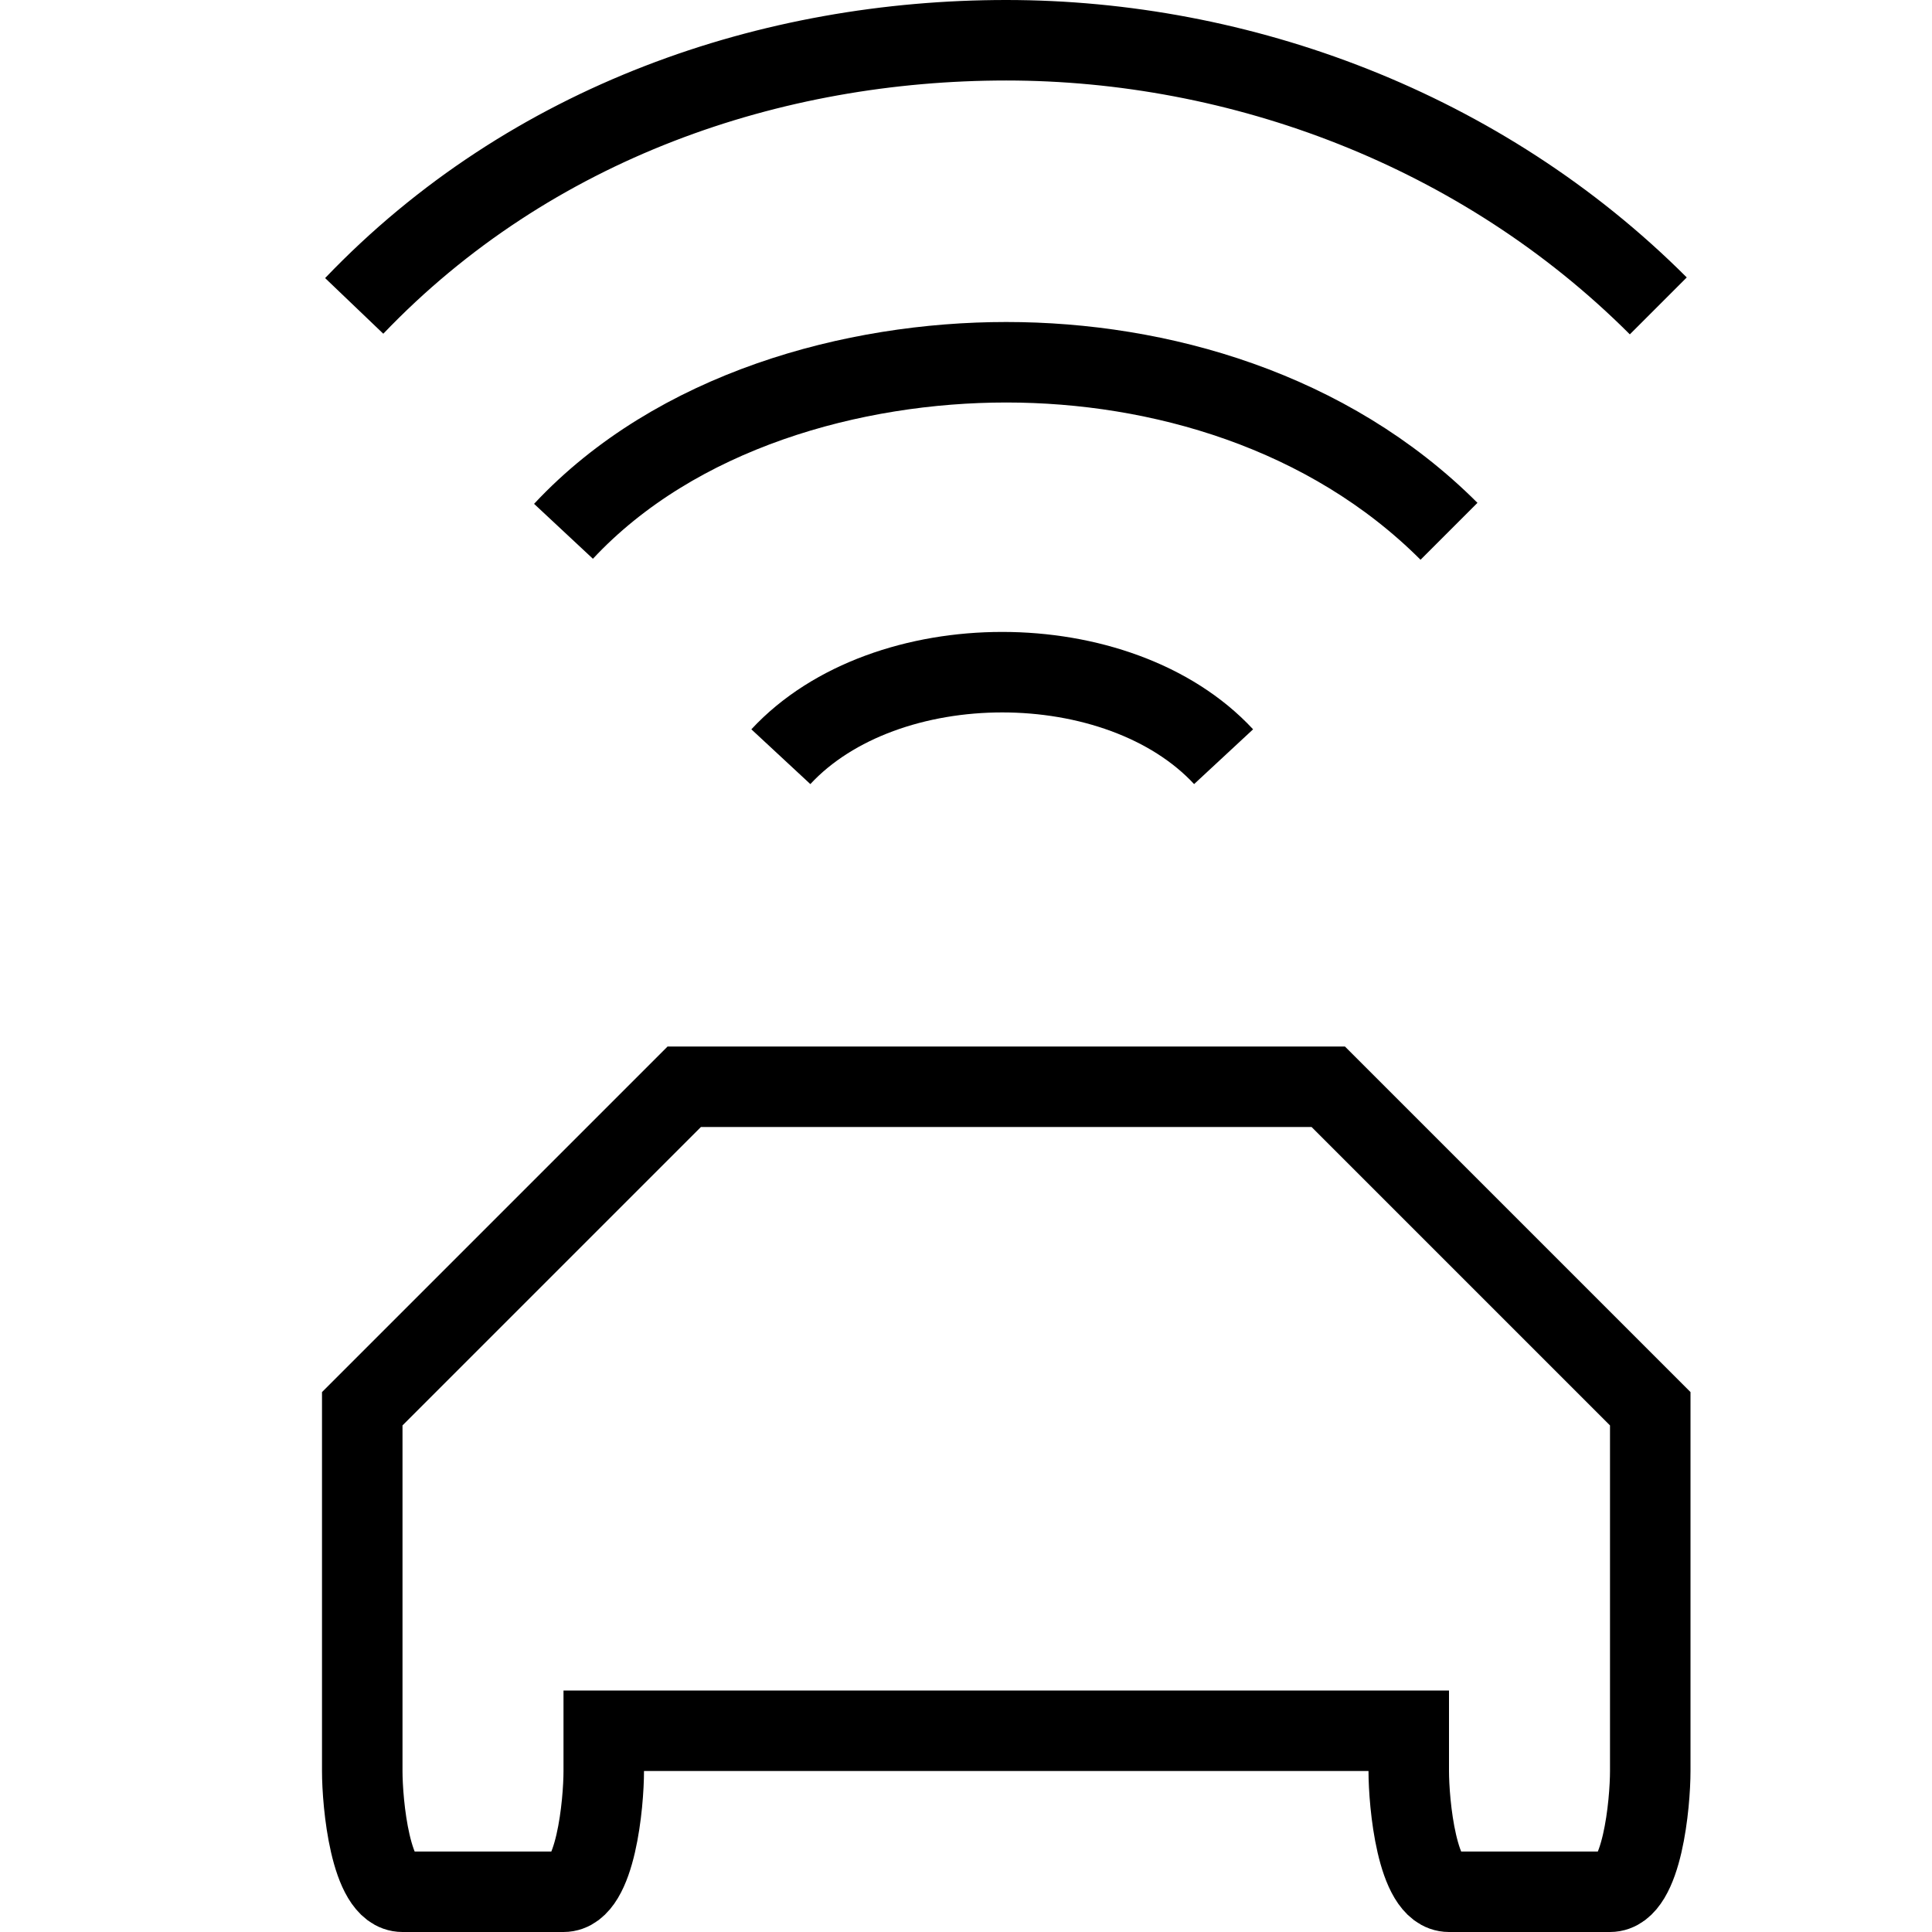
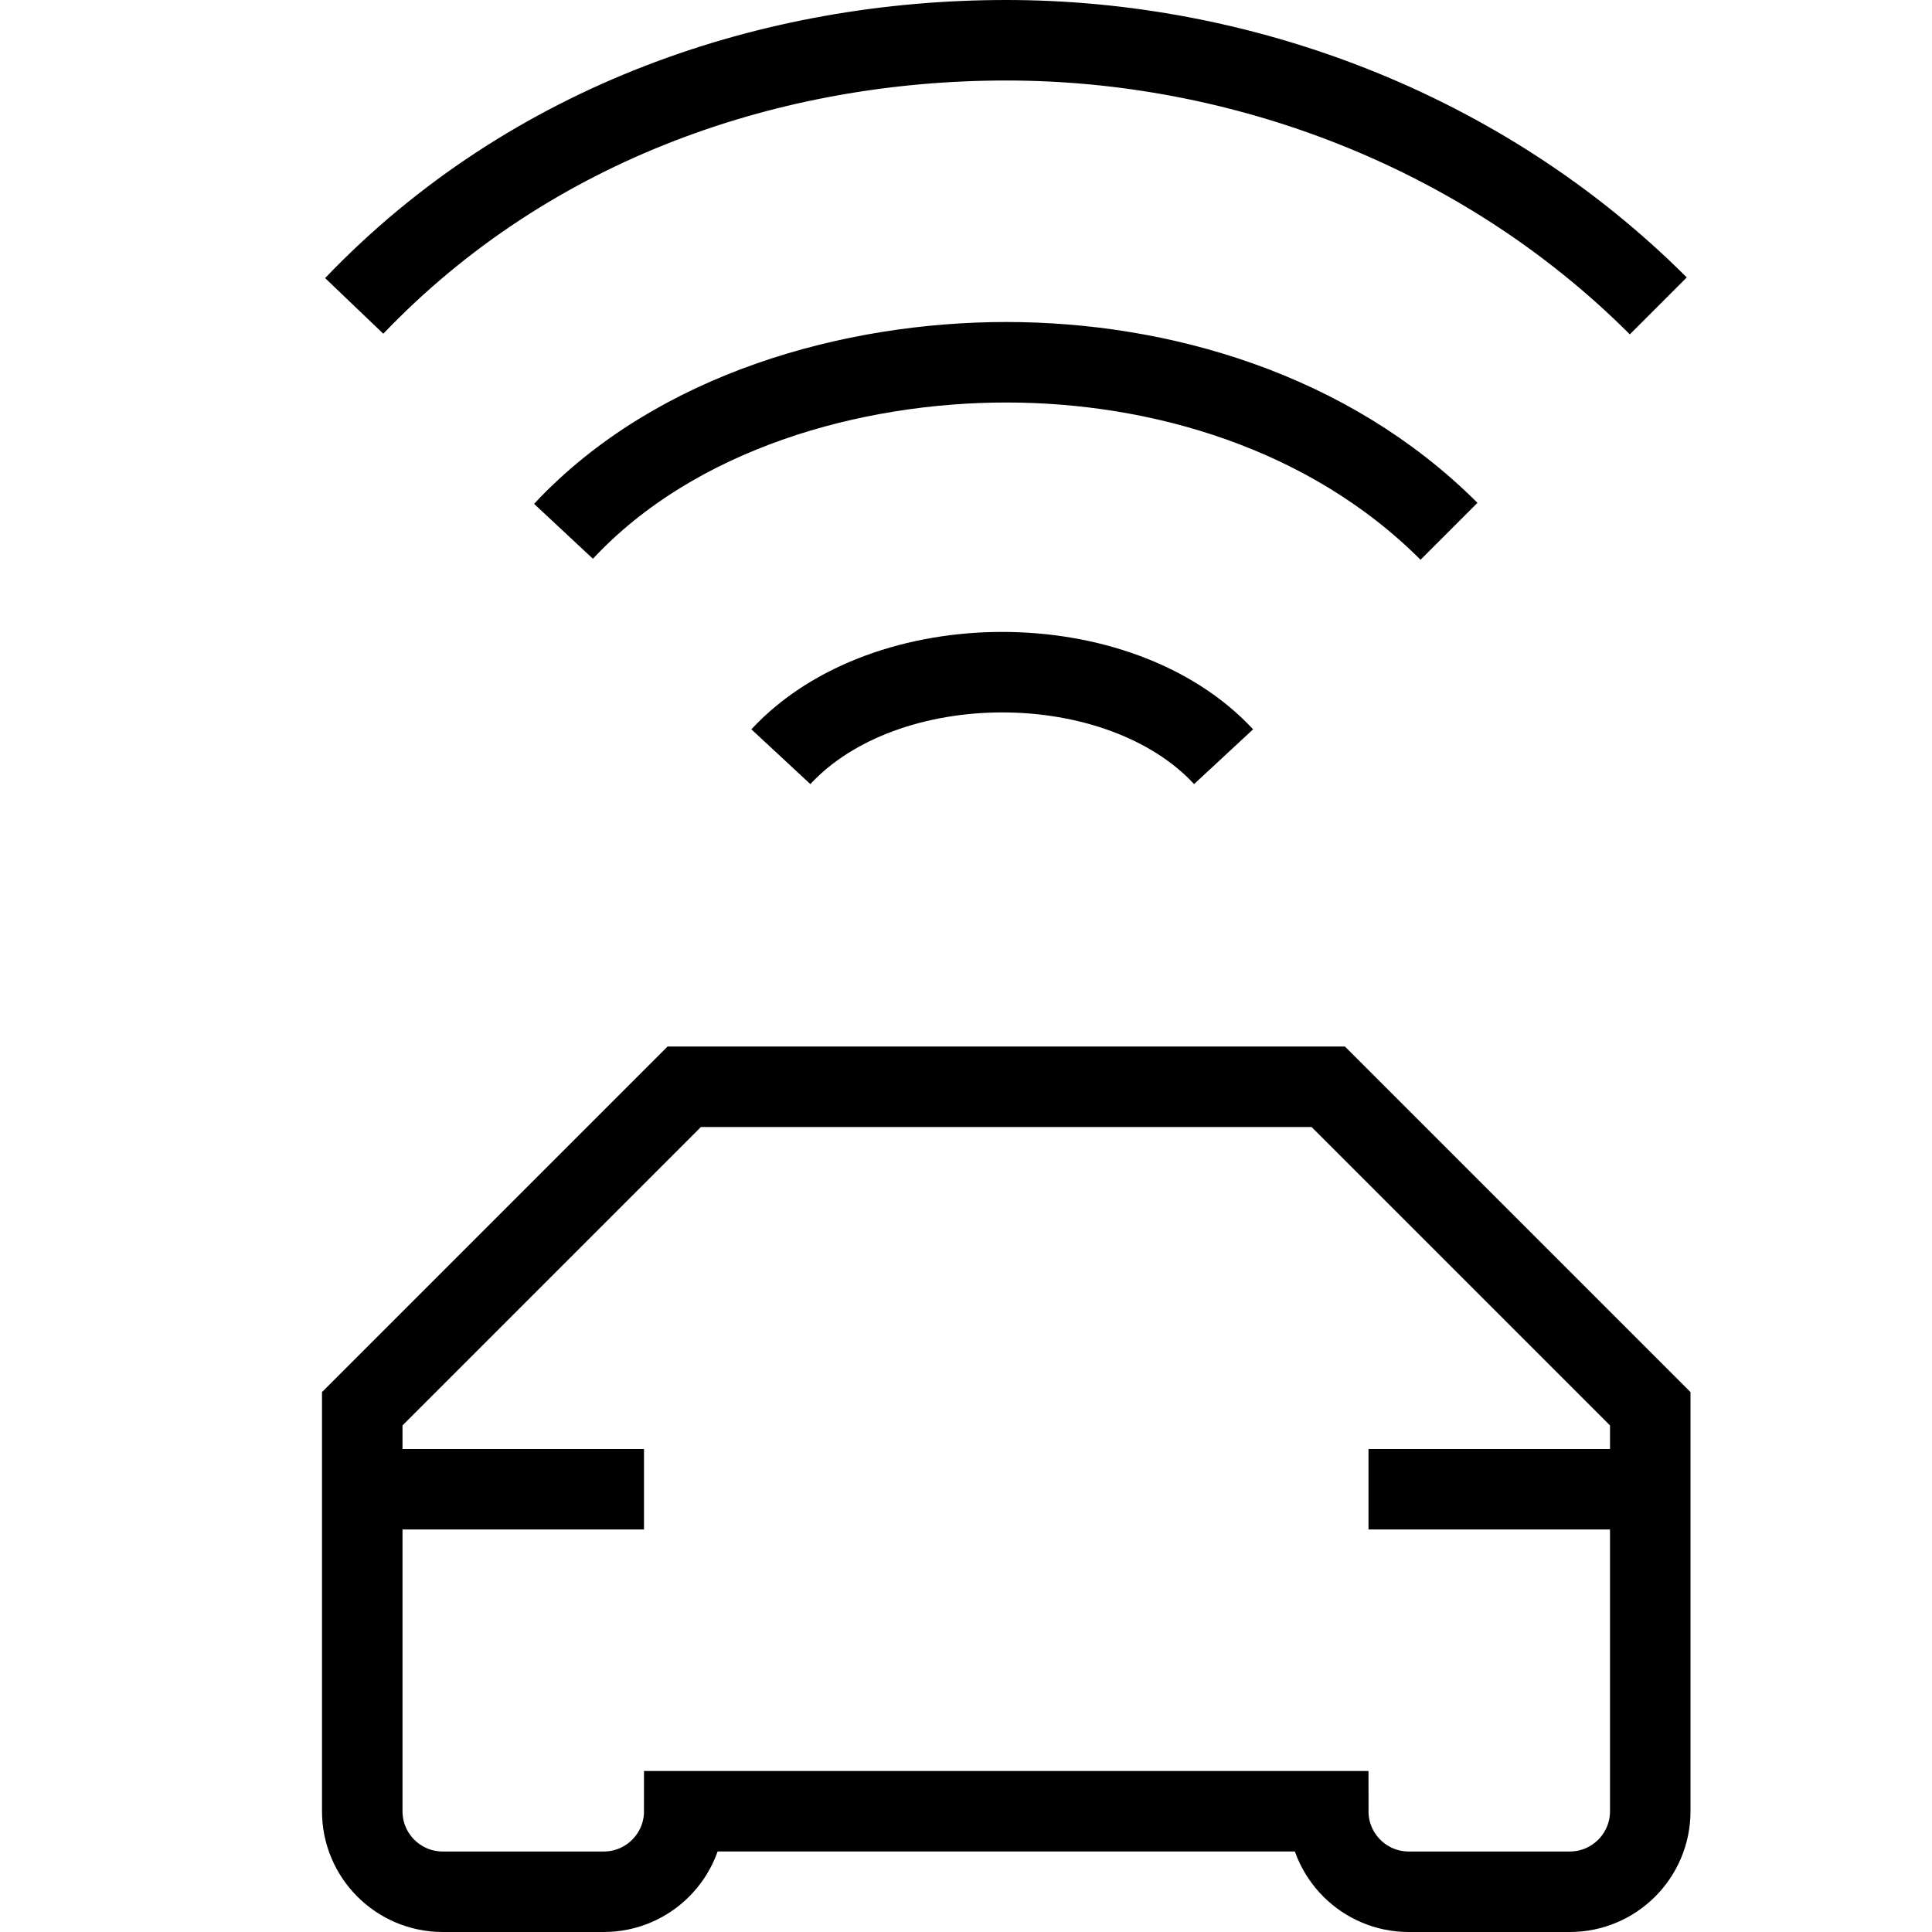
<svg xmlns="http://www.w3.org/2000/svg" width="24" height="24" viewBox="0 0 24 24" version="1.1">
  <g stroke="currentColor" stroke-width="1" fill="none" fill-rule="evenodd">
-     <path d="M16.5,13.5 L20.5,17.5 L20.5,22 C20.5,22.4 20.4,23.5 20,23.5 L18,23.5 C17.6,23.5 17.5,22.4 17.5,22 L17.5,21.5 L7.5,21.5 L7.5,22 C7.5,22.4 7.4,23.5 7,23.5 L5,23.5 C4.6,23.5 4.5,22.4 4.5,22 L4.5,17.5 L8.5,13.5 L16.5,13.5 Z" />
-     <path d="M15.2,9.4 C13.9,8 11,8 9.7,9.4" />
-     <path d="M18,6.6 C16.5,5.1 14.4,4.5 12.5,4.5 C10.6,4.5 8.4,5.1 7,6.6" />
-     <path d="M20.6,3.8 C18.4,1.6 15.4,0.5 12.5,0.5 C9.6,0.5 6.6,1.5 4.4,3.8" />
+     <path d="M4.5,17.5 L4.5,22.5 C4.5,23.052 4.948,23.5 5.5,23.5 L7.5,23.5 C8.052,23.5 8.5,23.052 8.5,22.5 L16.5,22.5 L16.5,22.5 C16.5,23.052 16.948,23.5 17.5,23.5 L19.5,23.5 C20.052,23.5 20.5,23.052 20.5,22.5 L20.5,17.5 L16.5,13.5 L8.5,13.5 L4.5,17.5 Z M4.5,18.5 L8,18.5 M17,18.5 L20.5,18.5" />
+     <path d="M20.6,3.8 C18.4,1.6 15.4,0.5 12.5,0.5 C9.6,0.5 6.6,1.5 4.4,3.8 M15.2,9.4 C13.9,8 11,8 9.7,9.4 M18,6.6 C16.5,5.1 14.4,4.5 12.5,4.5 C10.6,4.5 8.4,5.1 7,6.6" />
  </g>
</svg>
